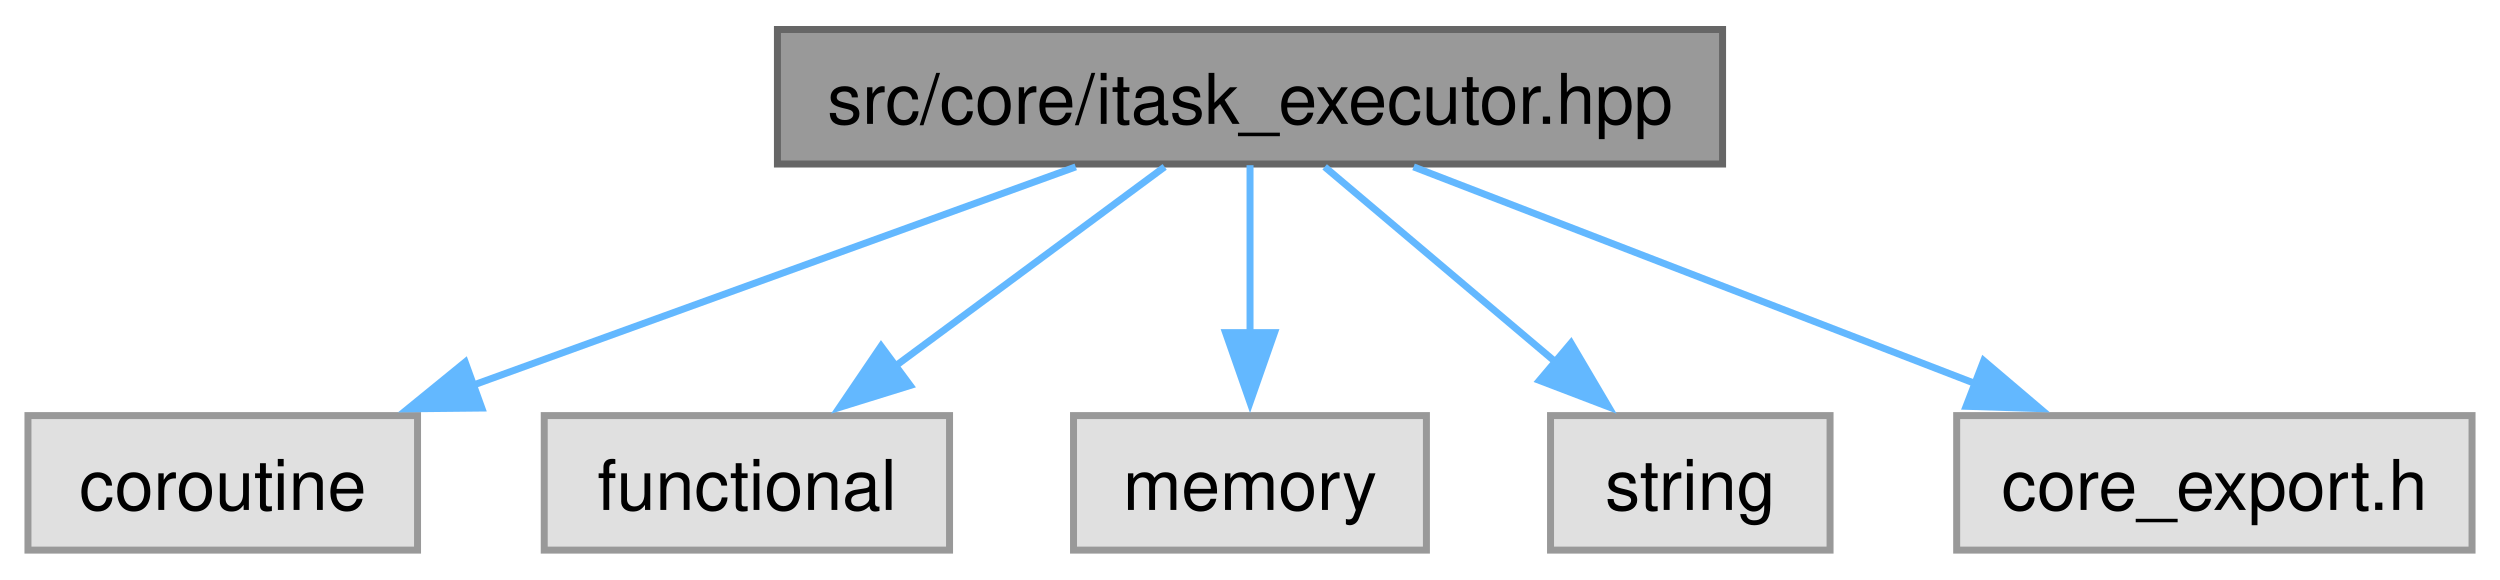
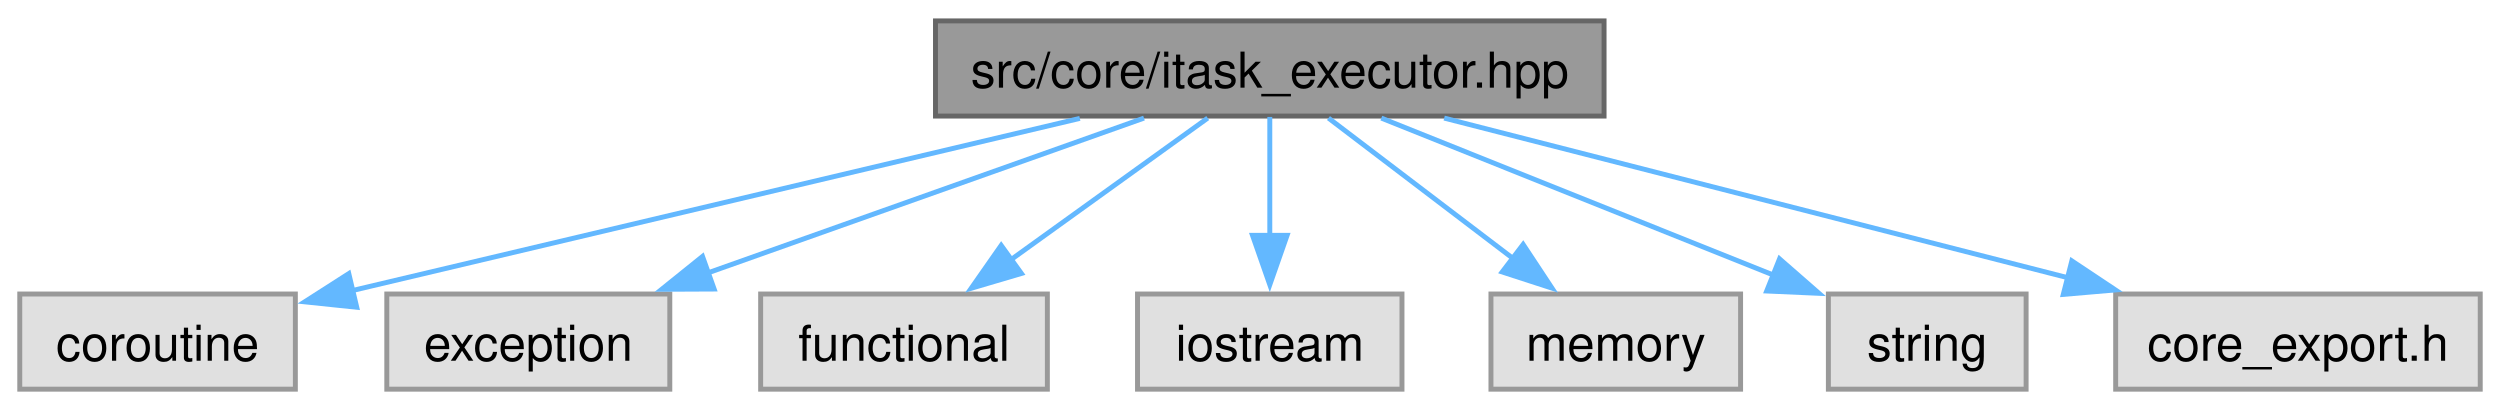
- <svg xmlns="http://www.w3.org/2000/svg" xmlns:xlink="http://www.w3.org/1999/xlink" width="358pt" height="83pt" viewBox="0.00 0.00 357.75 82.50">
+ <svg xmlns="http://www.w3.org/2000/svg" xmlns:xlink="http://www.w3.org/1999/xlink" width="506pt" height="83pt" viewBox="0.00 0.00 505.75 82.50">
  <g id="graph0" class="graph" transform="scale(1 1) rotate(0) translate(4 78.5)">
    <g id="Node000001" class="node">
      <g id="a_Node000001">
        <a xlink:title=" ">
-           <polygon fill="#999999" stroke="#666666" points="242.5,-74.5 107.25,-74.5 107.25,-55.25 242.5,-55.25 242.5,-74.5" />
-           <text text-anchor="middle" x="174.88" y="-61" font-family="Helvetica,sans-Serif" font-size="10.00">src/core/itask_executor.hpp</text>
+           <polygon fill="#999999" stroke="#666666" points="320.5,-74.5 185.25,-74.5 185.25,-55.25 320.5,-55.25 320.5,-74.5" />
+           <text text-anchor="middle" x="252.88" y="-61" font-family="Helvetica,sans-Serif" font-size="10.00">src/core/itask_executor.hpp</text>
        </a>
      </g>
    </g>
    <g id="Node000002" class="node">
      <g id="a_Node000002">
        <a xlink:title=" ">
          <polygon fill="#e0e0e0" stroke="#999999" points="55.75,-19.25 0,-19.25 0,0 55.75,0 55.75,-19.25" />
          <text text-anchor="middle" x="27.88" y="-5.75" font-family="Helvetica,sans-Serif" font-size="10.00">coroutine</text>
        </a>
      </g>
    </g>
    <g id="edge1_Node000001_Node000002" class="edge">
      <g id="a_edge1_Node000001_Node000002">
        <a xlink:title=" ">
-           <path fill="none" stroke="#63b8ff" d="M149.94,-54.84C126.18,-46.24 90.17,-33.19 63.41,-23.5" />
-           <polygon fill="#63b8ff" stroke="#63b8ff" points="64.95,-20.33 54.36,-20.22 62.57,-26.91 64.95,-20.33" />
+           <path fill="none" stroke="#63b8ff" d="M214.45,-54.78C173.38,-45.06 108.59,-29.73 67.18,-19.93" />
+           <polygon fill="#63b8ff" stroke="#63b8ff" points="68.17,-16.57 57.64,-17.67 66.56,-23.38 68.17,-16.57" />
        </a>
      </g>
    </g>
    <g id="Node000003" class="node">
      <g id="a_Node000003">
        <a xlink:title=" ">
-           <polygon fill="#e0e0e0" stroke="#999999" points="131.88,-19.25 73.88,-19.25 73.88,0 131.88,0 131.88,-19.25" />
-           <text text-anchor="middle" x="102.88" y="-5.75" font-family="Helvetica,sans-Serif" font-size="10.00">functional</text>
+           <polygon fill="#e0e0e0" stroke="#999999" points="131.5,-19.25 74.25,-19.25 74.25,0 131.5,0 131.5,-19.25" />
+           <text text-anchor="middle" x="102.88" y="-5.75" font-family="Helvetica,sans-Serif" font-size="10.00">exception</text>
        </a>
      </g>
    </g>
    <g id="edge2_Node000001_Node000003" class="edge">
      <g id="a_edge2_Node000001_Node000003">
        <a xlink:title=" ">
-           <path fill="none" stroke="#63b8ff" d="M162.66,-54.84C152.05,-46.99 136.44,-35.45 123.83,-26.12" />
-           <polygon fill="#63b8ff" stroke="#63b8ff" points="126.25,-23.56 116.13,-20.42 122.08,-29.19 126.25,-23.56" />
+           <path fill="none" stroke="#63b8ff" d="M227.43,-54.84C203.19,-46.24 166.44,-33.19 139.14,-23.5" />
+           <polygon fill="#63b8ff" stroke="#63b8ff" points="140.47,-20.26 129.87,-20.21 138.12,-26.85 140.47,-20.26" />
        </a>
      </g>
    </g>
    <g id="Node000004" class="node">
      <g id="a_Node000004">
        <a xlink:title=" ">
-           <polygon fill="#e0e0e0" stroke="#999999" points="200.12,-19.25 149.62,-19.25 149.62,0 200.12,0 200.12,-19.25" />
-           <text text-anchor="middle" x="174.88" y="-5.75" font-family="Helvetica,sans-Serif" font-size="10.00">memory</text>
+           <polygon fill="#e0e0e0" stroke="#999999" points="207.88,-19.25 149.88,-19.25 149.88,0 207.88,0 207.88,-19.25" />
+           <text text-anchor="middle" x="178.88" y="-5.75" font-family="Helvetica,sans-Serif" font-size="10.00">functional</text>
        </a>
      </g>
    </g>
    <g id="edge3_Node000001_Node000004" class="edge">
      <g id="a_edge3_Node000001_Node000004">
        <a xlink:title=" ">
-           <path fill="none" stroke="#63b8ff" d="M174.88,-55.08C174.88,-48.57 174.88,-39.42 174.88,-31.12" />
-           <polygon fill="#63b8ff" stroke="#63b8ff" points="178.38,-31.12 174.88,-21.12 171.38,-31.12 178.38,-31.12" />
+           <path fill="none" stroke="#63b8ff" d="M240.32,-54.84C229.41,-46.99 213.37,-35.45 200.41,-26.12" />
+           <polygon fill="#63b8ff" stroke="#63b8ff" points="202.63,-23.41 192.47,-20.41 198.54,-29.09 202.63,-23.41" />
        </a>
      </g>
    </g>
    <g id="Node000005" class="node">
      <g id="a_Node000005">
        <a xlink:title=" ">
-           <polygon fill="#e0e0e0" stroke="#999999" points="257.88,-19.25 217.88,-19.25 217.88,0 257.88,0 257.88,-19.25" />
-           <text text-anchor="middle" x="237.88" y="-5.75" font-family="Helvetica,sans-Serif" font-size="10.00">string</text>
+           <polygon fill="#e0e0e0" stroke="#999999" points="279.62,-19.25 226.12,-19.25 226.12,0 279.62,0 279.62,-19.25" />
+           <text text-anchor="middle" x="252.88" y="-5.75" font-family="Helvetica,sans-Serif" font-size="10.00">iostream</text>
        </a>
      </g>
    </g>
    <g id="edge4_Node000001_Node000005" class="edge">
      <g id="a_edge4_Node000001_Node000005">
        <a xlink:title=" ">
-           <path fill="none" stroke="#63b8ff" d="M185.56,-54.84C194.58,-47.22 207.71,-36.12 218.56,-26.95" />
-           <polygon fill="#63b8ff" stroke="#63b8ff" points="220.81,-29.63 226.19,-20.5 216.29,-24.28 220.81,-29.63" />
+           <path fill="none" stroke="#63b8ff" d="M252.88,-55.08C252.88,-48.57 252.88,-39.42 252.88,-31.12" />
+           <polygon fill="#63b8ff" stroke="#63b8ff" points="256.38,-31.12 252.88,-21.12 249.38,-31.12 256.38,-31.12" />
        </a>
      </g>
    </g>
    <g id="Node000006" class="node">
      <g id="a_Node000006">
        <a xlink:title=" ">
-           <polygon fill="#e0e0e0" stroke="#999999" points="349.75,-19.25 276,-19.25 276,0 349.75,0 349.75,-19.25" />
-           <text text-anchor="middle" x="312.88" y="-5.75" font-family="Helvetica,sans-Serif" font-size="10.00">core_export.h</text>
+           <polygon fill="#e0e0e0" stroke="#999999" points="348.12,-19.25 297.62,-19.25 297.62,0 348.12,0 348.12,-19.25" />
+           <text text-anchor="middle" x="322.88" y="-5.75" font-family="Helvetica,sans-Serif" font-size="10.00">memory</text>
        </a>
      </g>
    </g>
    <g id="edge5_Node000001_Node000006" class="edge">
      <g id="a_edge5_Node000001_Node000006">
        <a xlink:title=" ">
-           <path fill="none" stroke="#63b8ff" d="M198.28,-54.84C220.39,-46.31 253.79,-33.42 278.84,-23.76" />
-           <polygon fill="#63b8ff" stroke="#63b8ff" points="279.87,-27.11 287.94,-20.25 277.35,-20.58 279.87,-27.11" />
+           <path fill="none" stroke="#63b8ff" d="M264.75,-54.84C274.97,-47.07 289.95,-35.67 302.14,-26.4" />
+           <polygon fill="#63b8ff" stroke="#63b8ff" points="304.13,-29.28 309.97,-20.44 299.89,-23.71 304.13,-29.28" />
+         </a>
+       </g>
+     </g>
+     <g id="Node000007" class="node">
+       <g id="a_Node000007">
+         <a xlink:title=" ">
+           <polygon fill="#e0e0e0" stroke="#999999" points="405.88,-19.25 365.88,-19.25 365.88,0 405.88,0 405.88,-19.25" />
+           <text text-anchor="middle" x="385.88" y="-5.75" font-family="Helvetica,sans-Serif" font-size="10.00">string</text>
+         </a>
+       </g>
+     </g>
+     <g id="edge6_Node000001_Node000007" class="edge">
+       <g id="a_edge6_Node000001_Node000007">
+         <a xlink:title=" ">
+           <path fill="none" stroke="#63b8ff" d="M275.44,-54.84C297.29,-46.09 330.6,-32.76 354.92,-23.02" />
+           <polygon fill="#63b8ff" stroke="#63b8ff" points="356,-26.36 363.98,-19.39 353.4,-19.86 356,-26.36" />
+         </a>
+       </g>
+     </g>
+     <g id="Node000008" class="node">
+       <g id="a_Node000008">
+         <a xlink:title=" ">
+           <polygon fill="#e0e0e0" stroke="#999999" points="497.75,-19.25 424,-19.25 424,0 497.75,0 497.75,-19.25" />
+           <text text-anchor="middle" x="460.88" y="-5.75" font-family="Helvetica,sans-Serif" font-size="10.00">core_export.h</text>
+         </a>
+       </g>
+     </g>
+     <g id="edge7_Node000001_Node000008" class="edge">
+       <g id="a_edge7_Node000001_Node000008">
+         <a xlink:title=" ">
+           <path fill="none" stroke="#63b8ff" d="M288.16,-54.84C322.97,-45.93 376.38,-32.26 414.58,-22.48" />
+           <polygon fill="#63b8ff" stroke="#63b8ff" points="415.13,-25.95 423.95,-20.08 413.4,-19.17 415.13,-25.95" />
        </a>
      </g>
    </g>
  </g>
</svg>
